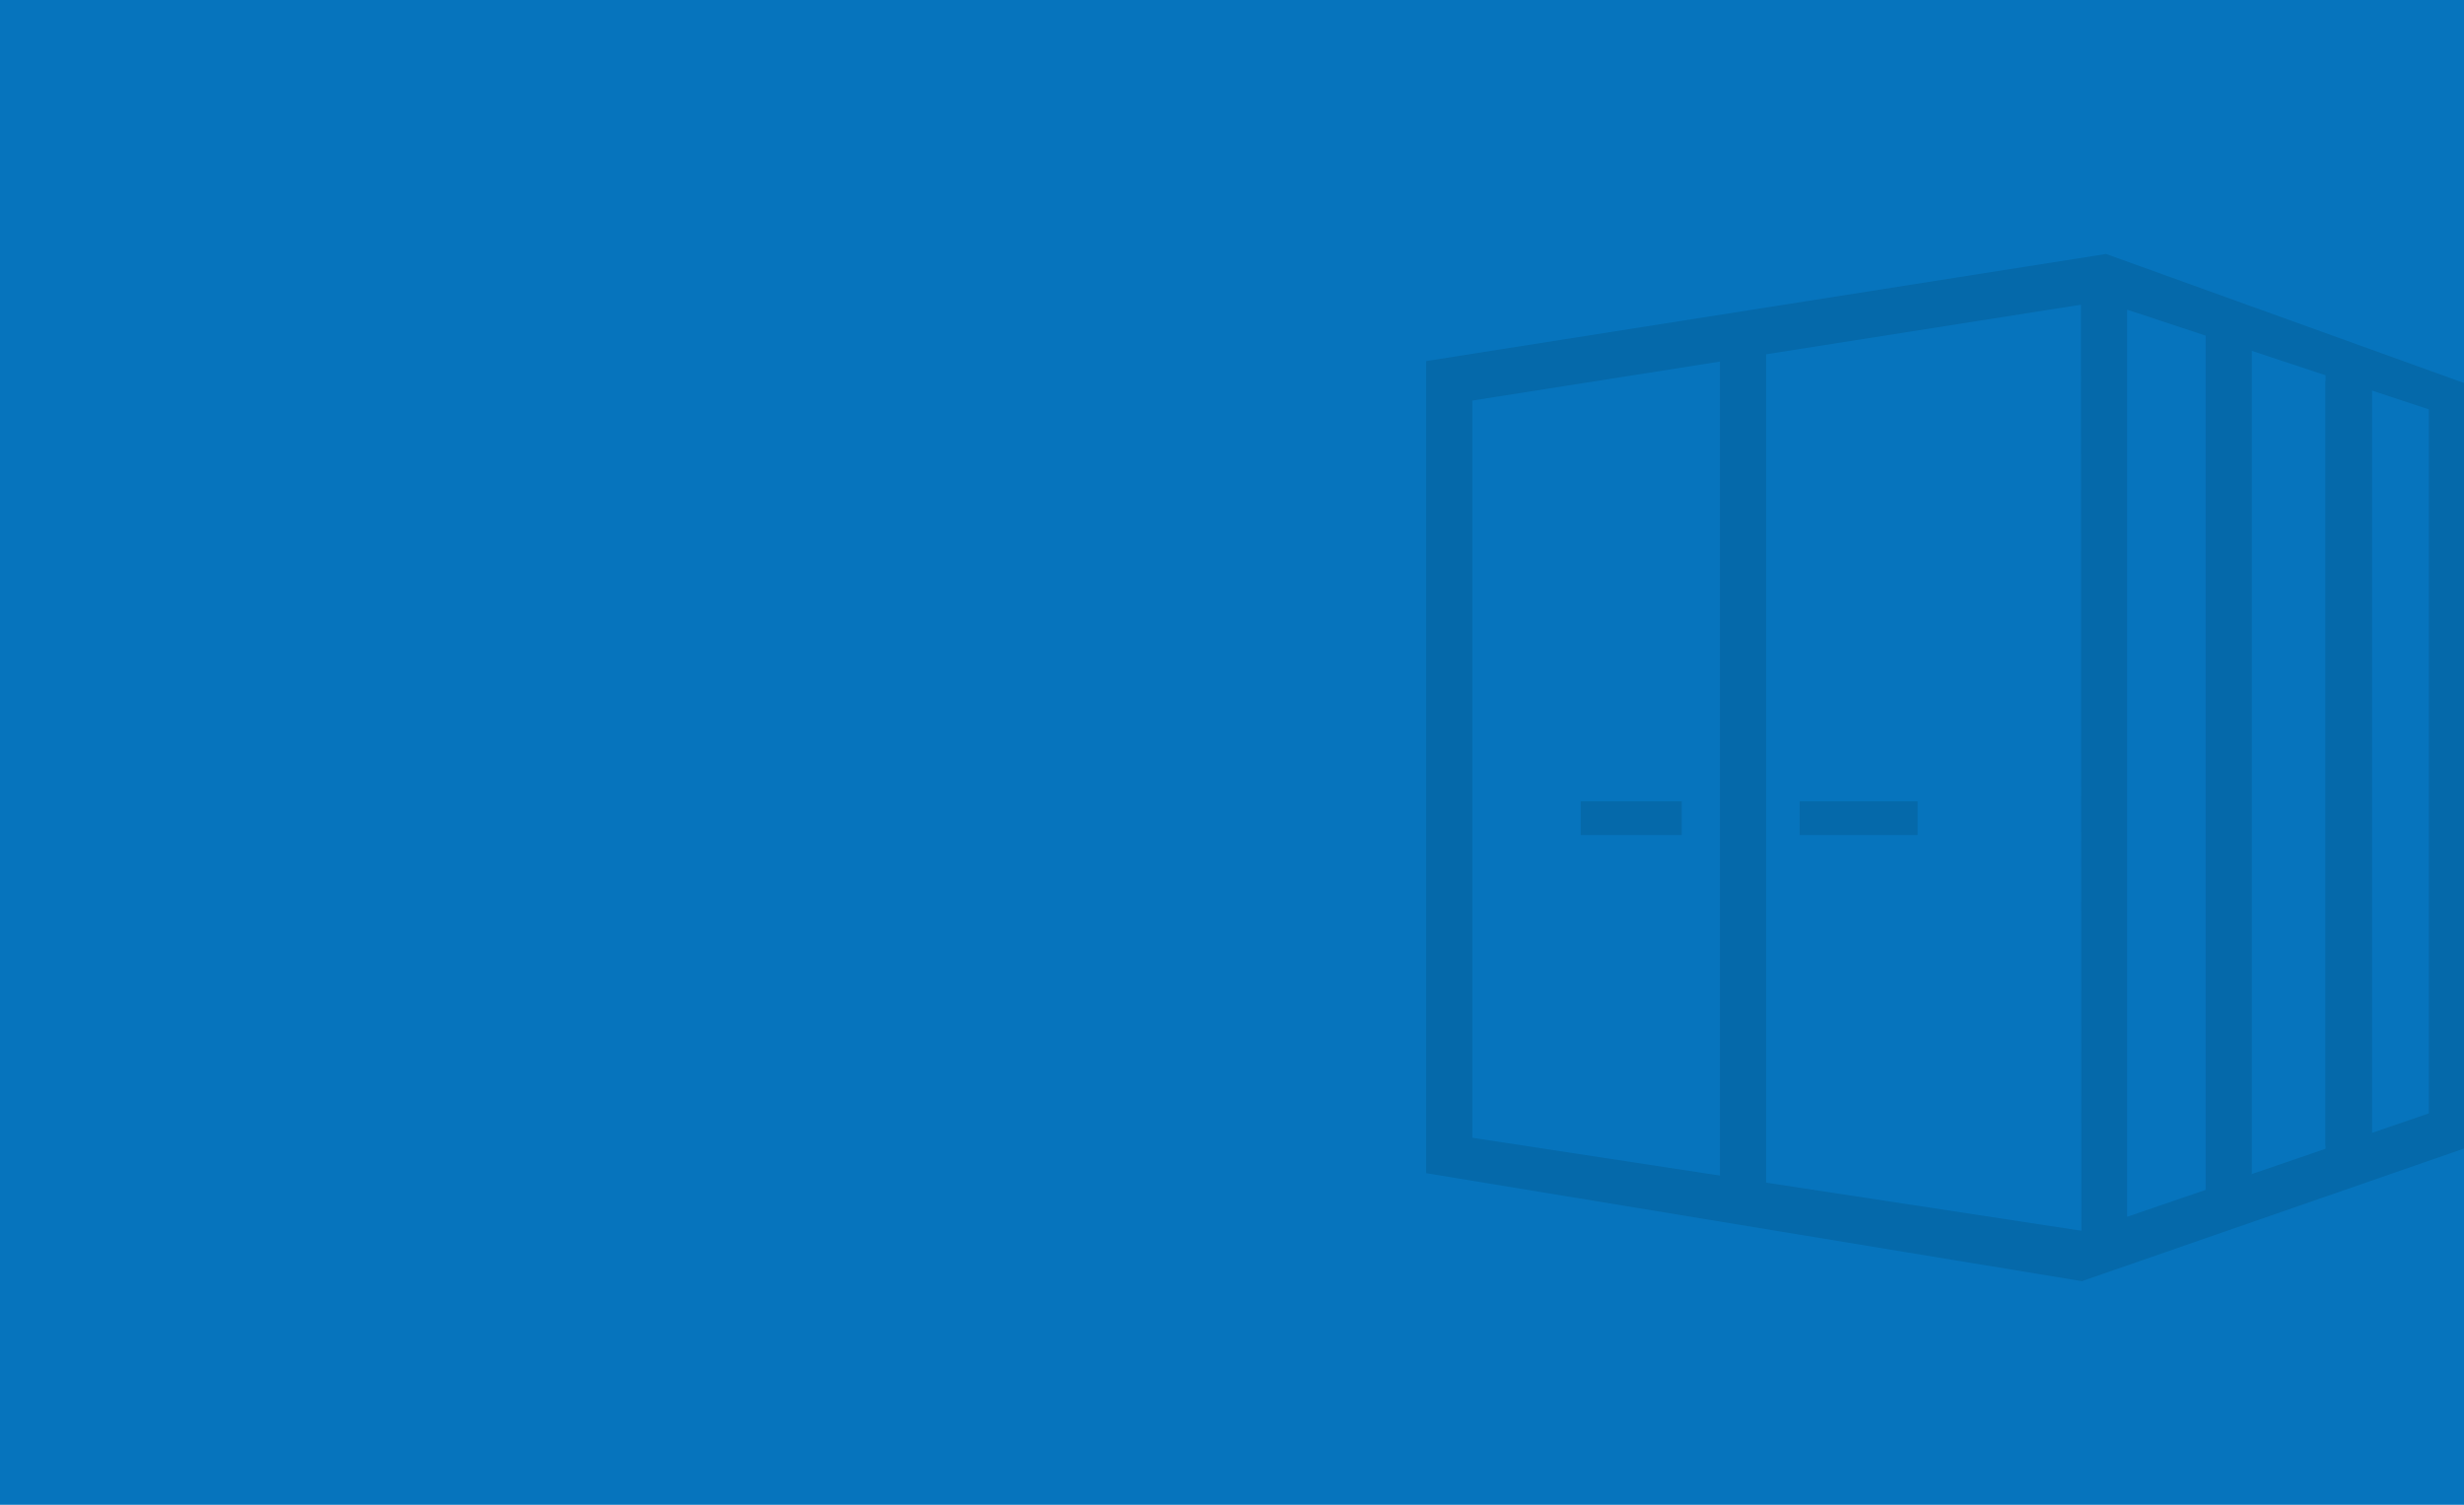
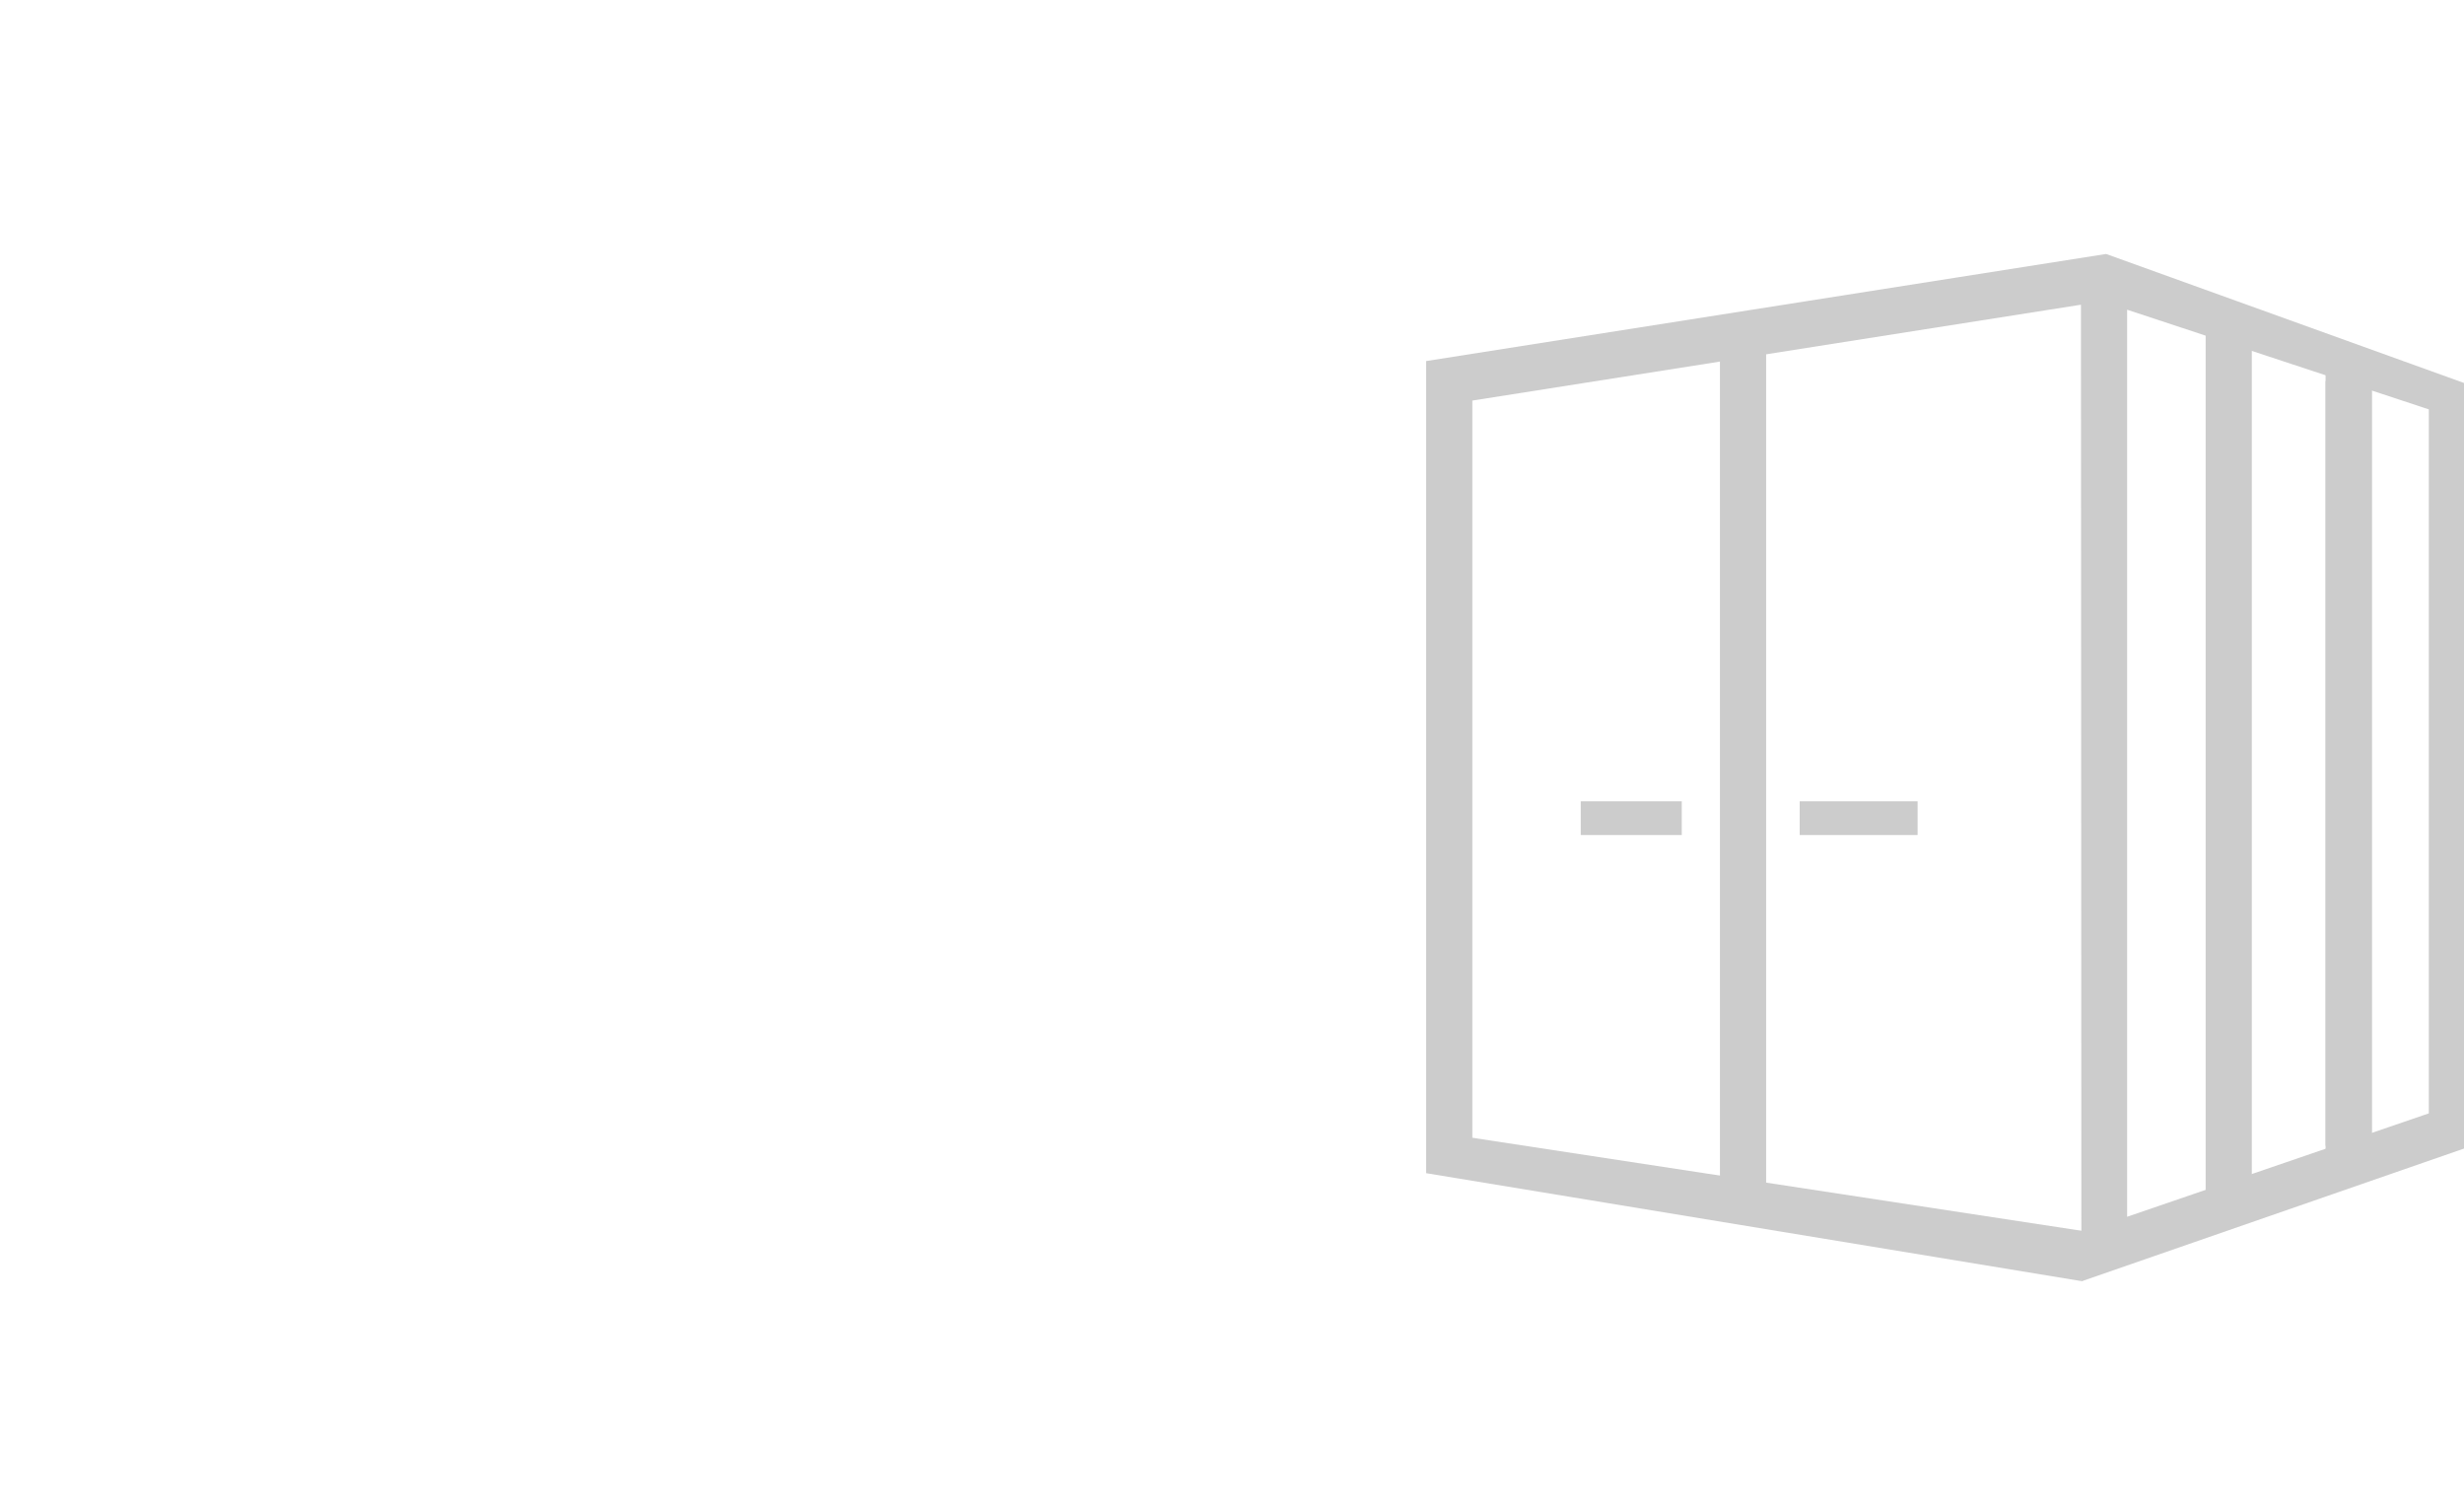
<svg xmlns="http://www.w3.org/2000/svg" viewBox="0 0 280 171">
  <defs>
-     <style>.cls-1{fill:#0674bd;}.cls-2{fill:#0569aa;}</style>
+     <style>.cls-1{fill:transparent;}.cls-2{fill:#000;}#Warstwa_1-2-2{opacity: 0.2;}</style>
  </defs>
  <g id="Warstwa_2" data-name="Warstwa 2">
    <g id="Warstwa_1-2" data-name="Warstwa 1">
      <rect class="cls-1" width="280" height="171" />
      <g id="Warstwa_2-2" data-name="Warstwa 2">
        <g id="Warstwa_1-2-2" data-name="Warstwa 1-2">
          <polygon class="cls-2" points="167.31 129.13 167.31 45.52 238.86 34.25 276 46.52 276 126.52 241.72 138.27 241.72 31.56 236.47 31.56 236.52 145.61 280 130.52 280 43.52 239.33 28.86 162.06 41.03 162.06 133.32 167.31 129.82 167.31 129.13" />
          <polyline class="cls-2" points="250.64 36.46 250.64 137.31 255.89 137.31 255.89 36.46" />
          <polyline class="cls-2" points="264.27 41.1 264.27 130.2 269.52 130.2 269.52 41.1" />
          <polyline class="cls-2" points="264.27 43.3 264.27 132.4 269.52 132.4 269.52 43.3" />
          <polyline class="cls-2" points="195.45 38.51 195.45 136.63 200.7 136.63 200.7 38.51" />
          <polyline class="cls-2" points="162.08 133.32 236.52 145.58 236.99 139.93 162.25 128.52" />
          <polyline class="cls-2" points="204.51 94.89 217.91 94.89 217.91 91.06 204.51 91.06" />
          <polyline class="cls-2" points="179.63 94.89 191.11 94.89 191.11 91.06 179.63 91.06" />
        </g>
      </g>
    </g>
  </g>
</svg>
